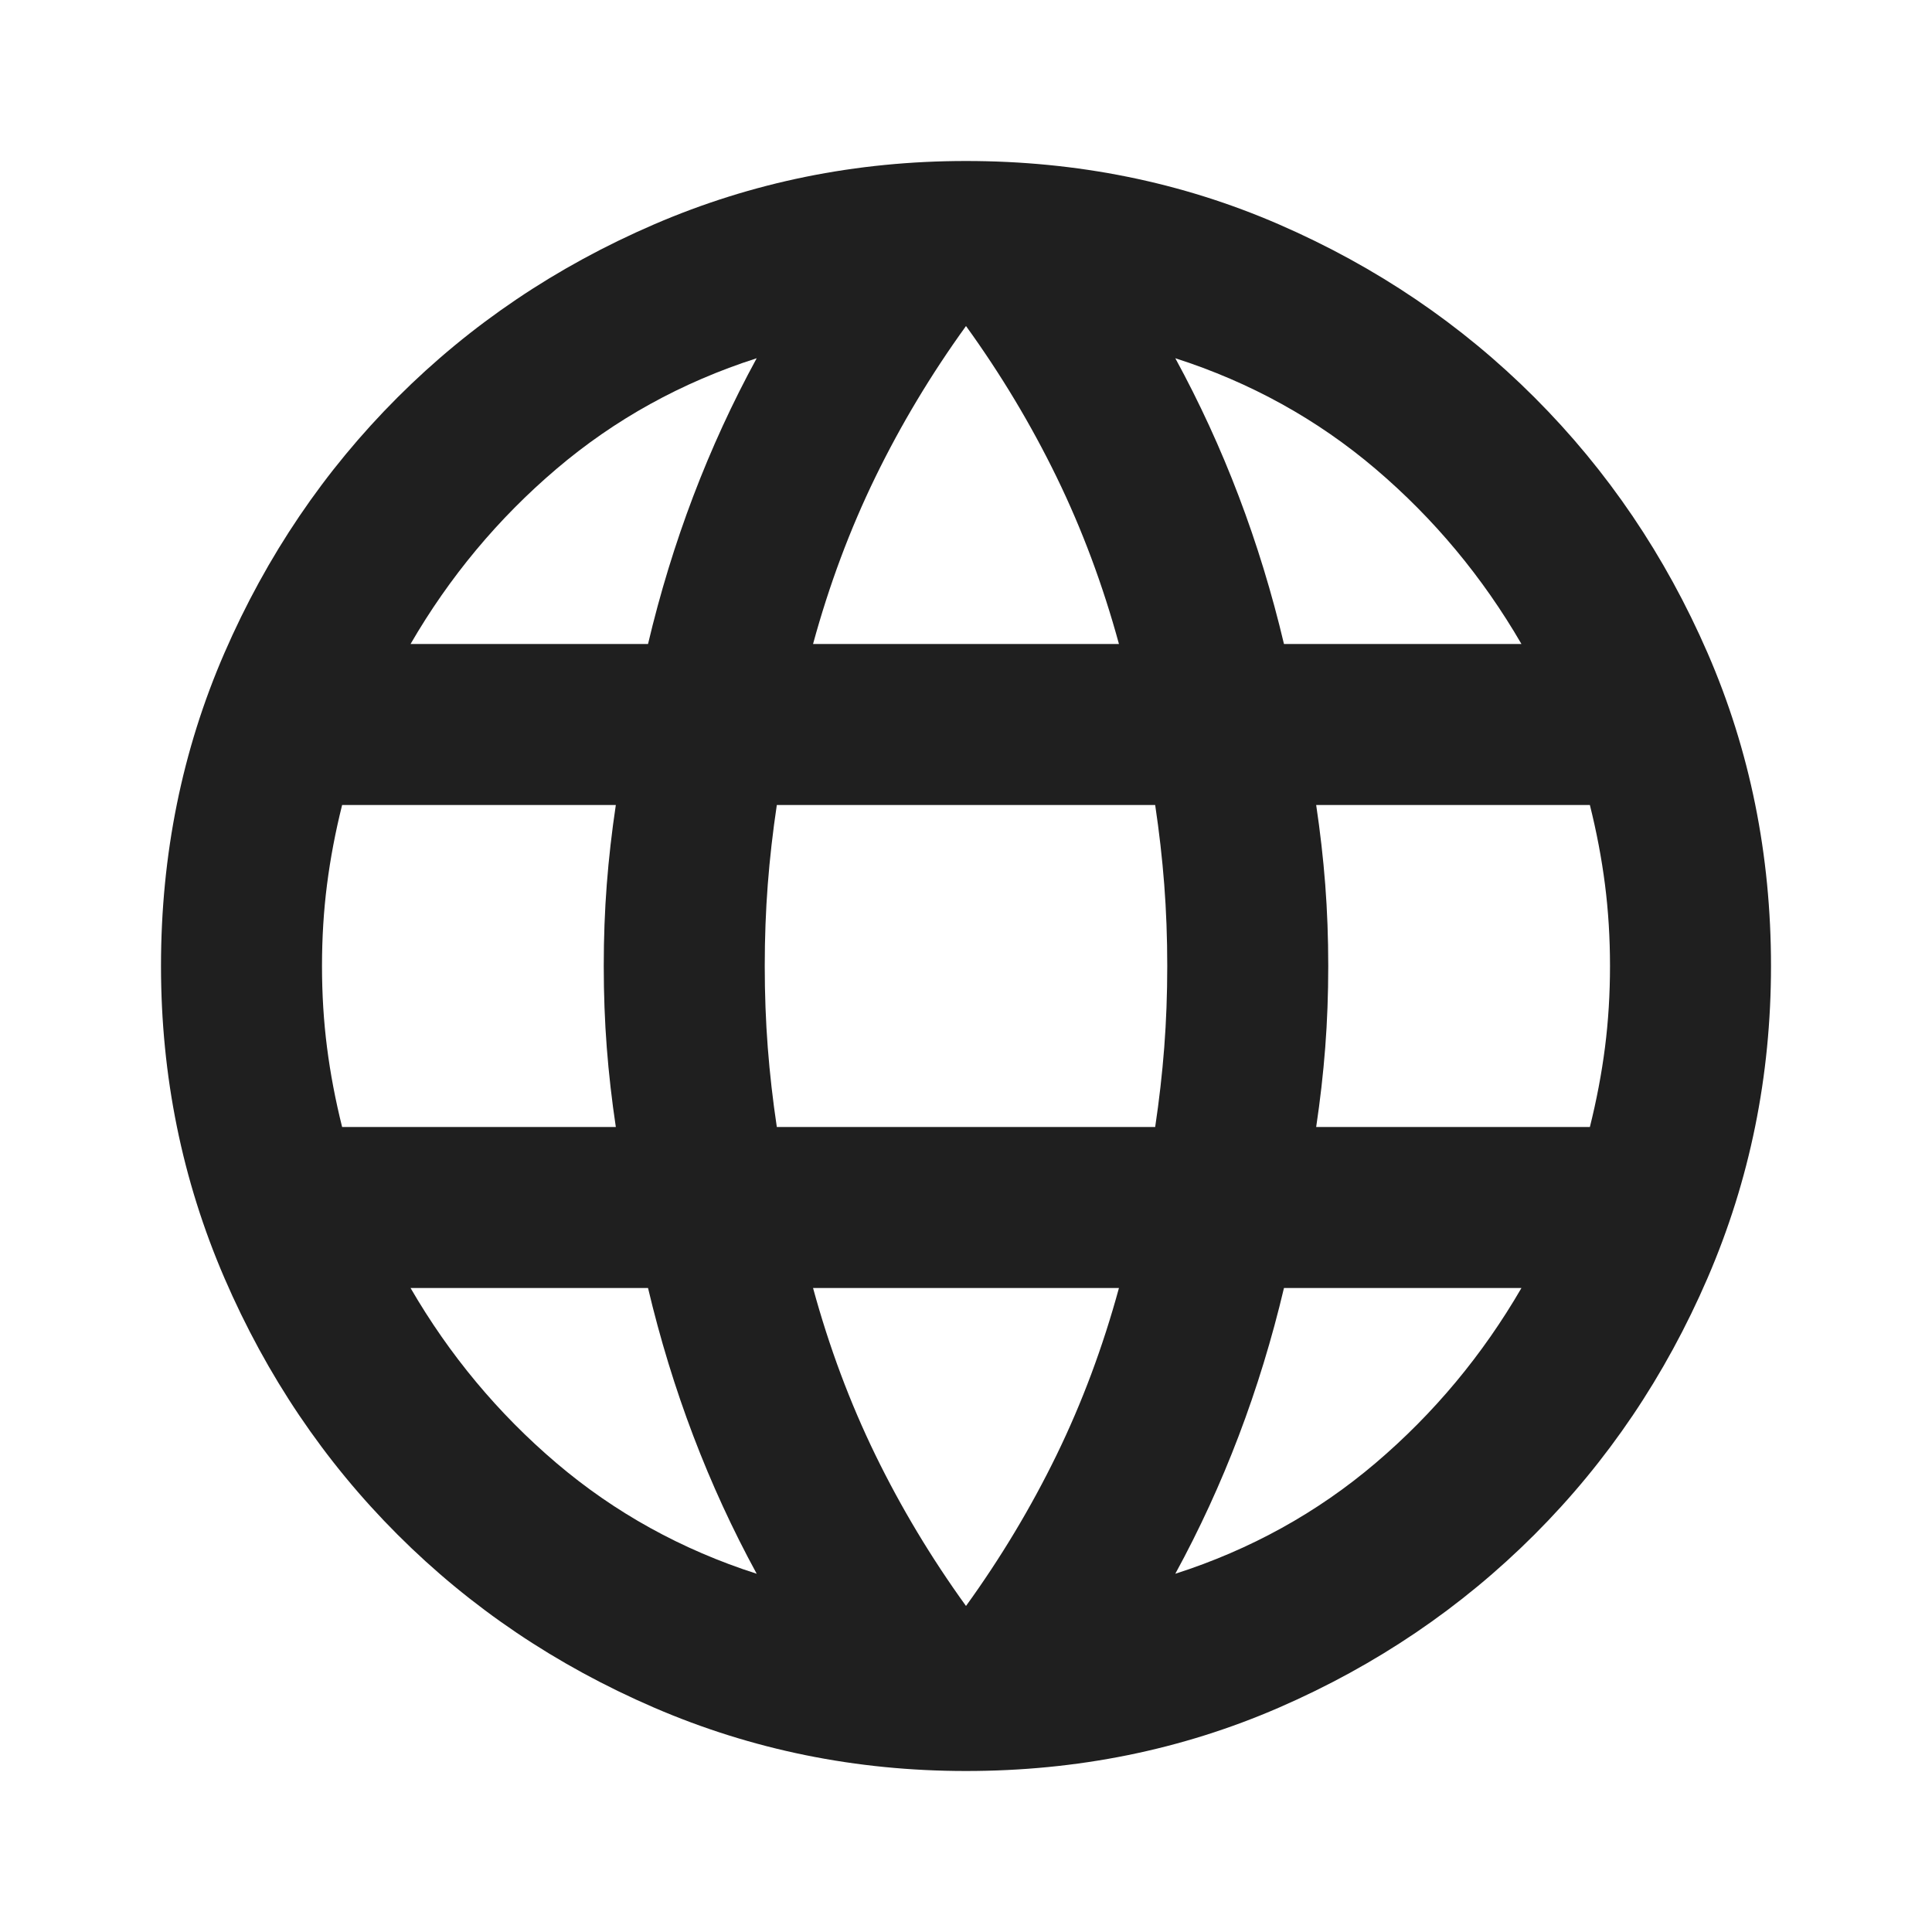
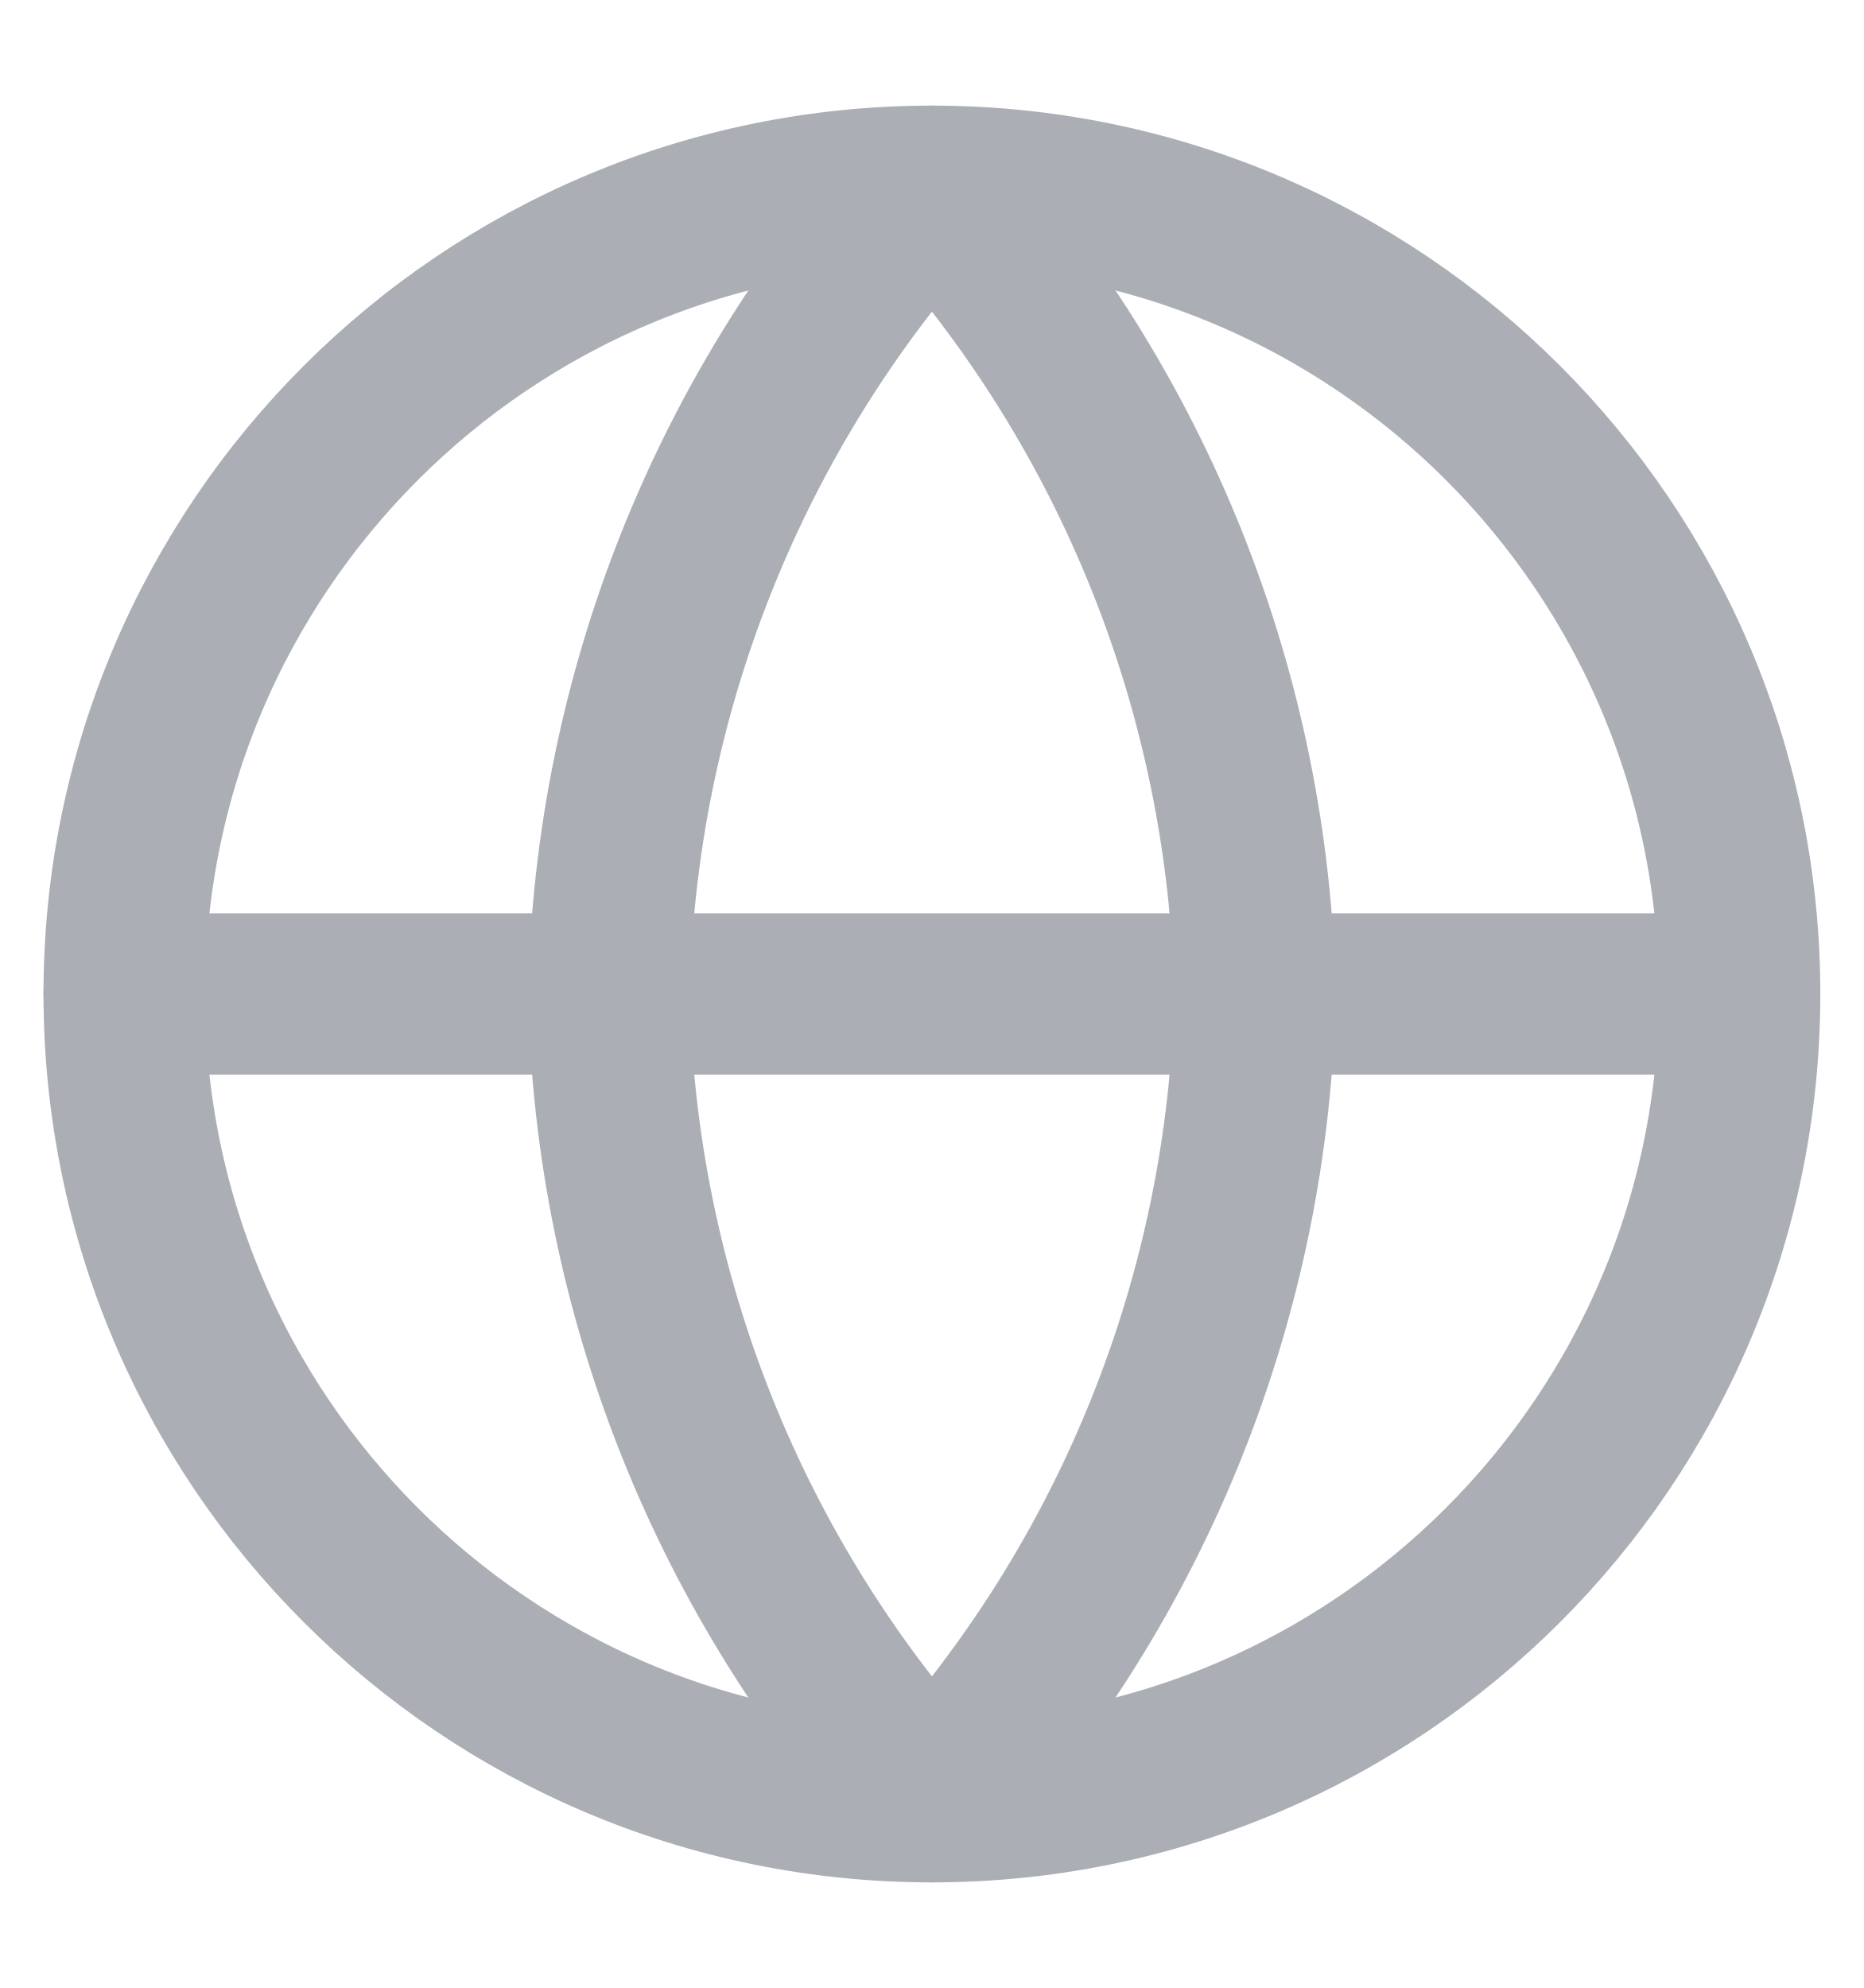
- <svg xmlns="http://www.w3.org/2000/svg" height="24px" viewBox="0 -960 960 960" width="24px" fill="#1f1f1f">
-   <path d="M480-80q-82 0-155-31.5t-127.5-86Q143-252 111.5-325T80-480q0-83 31.5-155.5t86-127Q252-817 325-848.5T480-880q83 0 155.5 31.5t127 86q54.5 54.5 86 127T880-480q0 82-31.5 155t-86 127.5q-54.5 54.5-127 86T480-80Zm0-82q26-36 45-75t31-83H404q12 44 31 83t45 75Zm-104-16q-18-33-31.5-68.5T322-320H204q29 50 72.5 87t99.5 55Zm208 0q56-18 99.5-55t72.5-87H638q-9 38-22.5 73.5T584-178ZM170-400h136q-3-20-4.5-39.5T300-480q0-21 1.5-40.5T306-560H170q-5 20-7.5 39.5T160-480q0 21 2.5 40.5T170-400Zm216 0h188q3-20 4.5-39.5T580-480q0-21-1.5-40.5T574-560H386q-3 20-4.5 39.5T380-480q0 21 1.5 40.5T386-400Zm268 0h136q5-20 7.5-39.5T800-480q0-21-2.5-40.5T790-560H654q3 20 4.5 39.5T660-480q0 21-1.5 40.5T654-400Zm-16-240h118q-29-50-72.5-87T584-782q18 33 31.5 68.5T638-640Zm-234 0h152q-12-44-31-83t-45-75q-26 36-45 75t-31 83Zm-200 0h118q9-38 22.5-73.5T376-782q-56 18-99.5 55T204-640Z" />
+ <svg xmlns="http://www.w3.org/2000/svg" width="15" height="16" viewBox="0 0 15 16" fill="none">
+   <path d="M7.5 14.5C11.09 14.5 14 11.59 14 8C14 4.41 11.09 1.5 7.5 1.5C3.91 1.5 1 4.41 1 8C1 11.59 3.91 14.5 7.5 14.5Z" stroke="#ABAFB5" stroke-width="1.3" stroke-linecap="round" stroke-linejoin="round" />
+   <path d="M1 8H14" stroke="#ABAFB5" stroke-width="1.3" stroke-linecap="round" stroke-linejoin="round" />
+   <path d="M7.5 1.5C9.126 3.28 10.05 5.59 10.1 8C10.05 10.41 9.126 12.72 7.5 14.5C5.875 12.72 4.951 10.41 4.9 8C4.951 5.59 5.875 3.28 7.5 1.5Z" stroke="#ABAFB5" stroke-width="1.3" stroke-linecap="round" stroke-linejoin="round" />
</svg>
